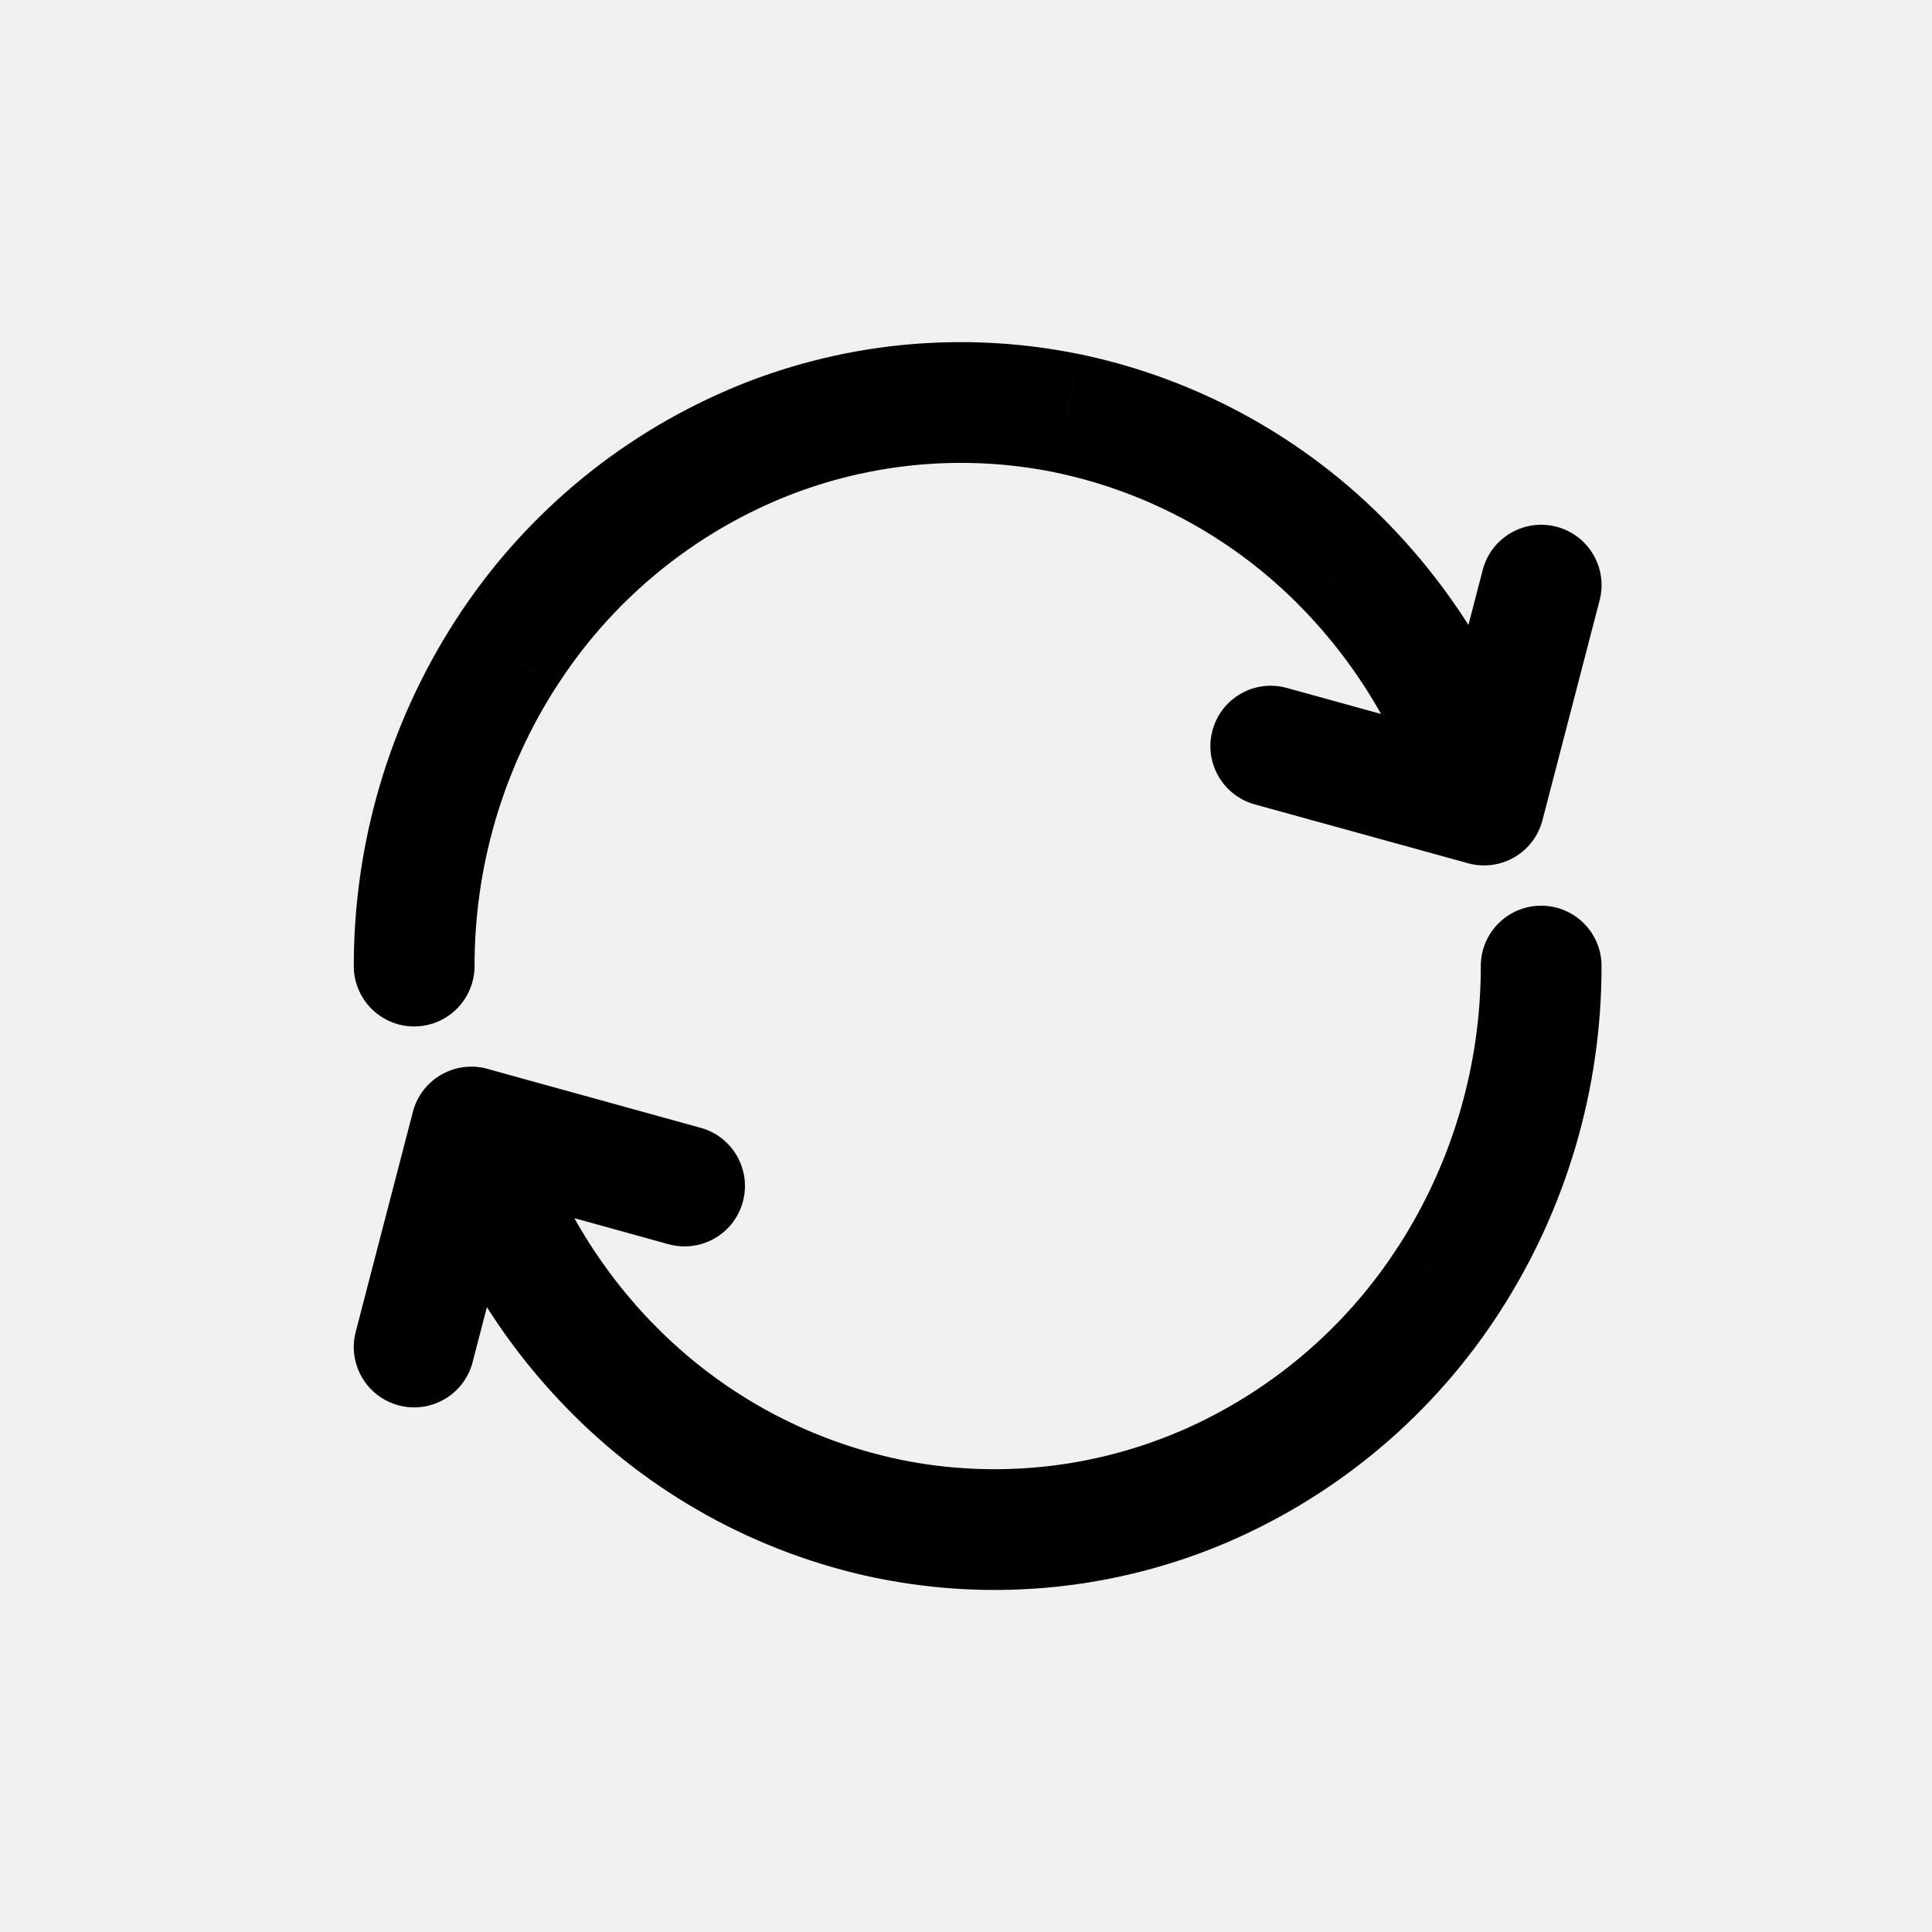
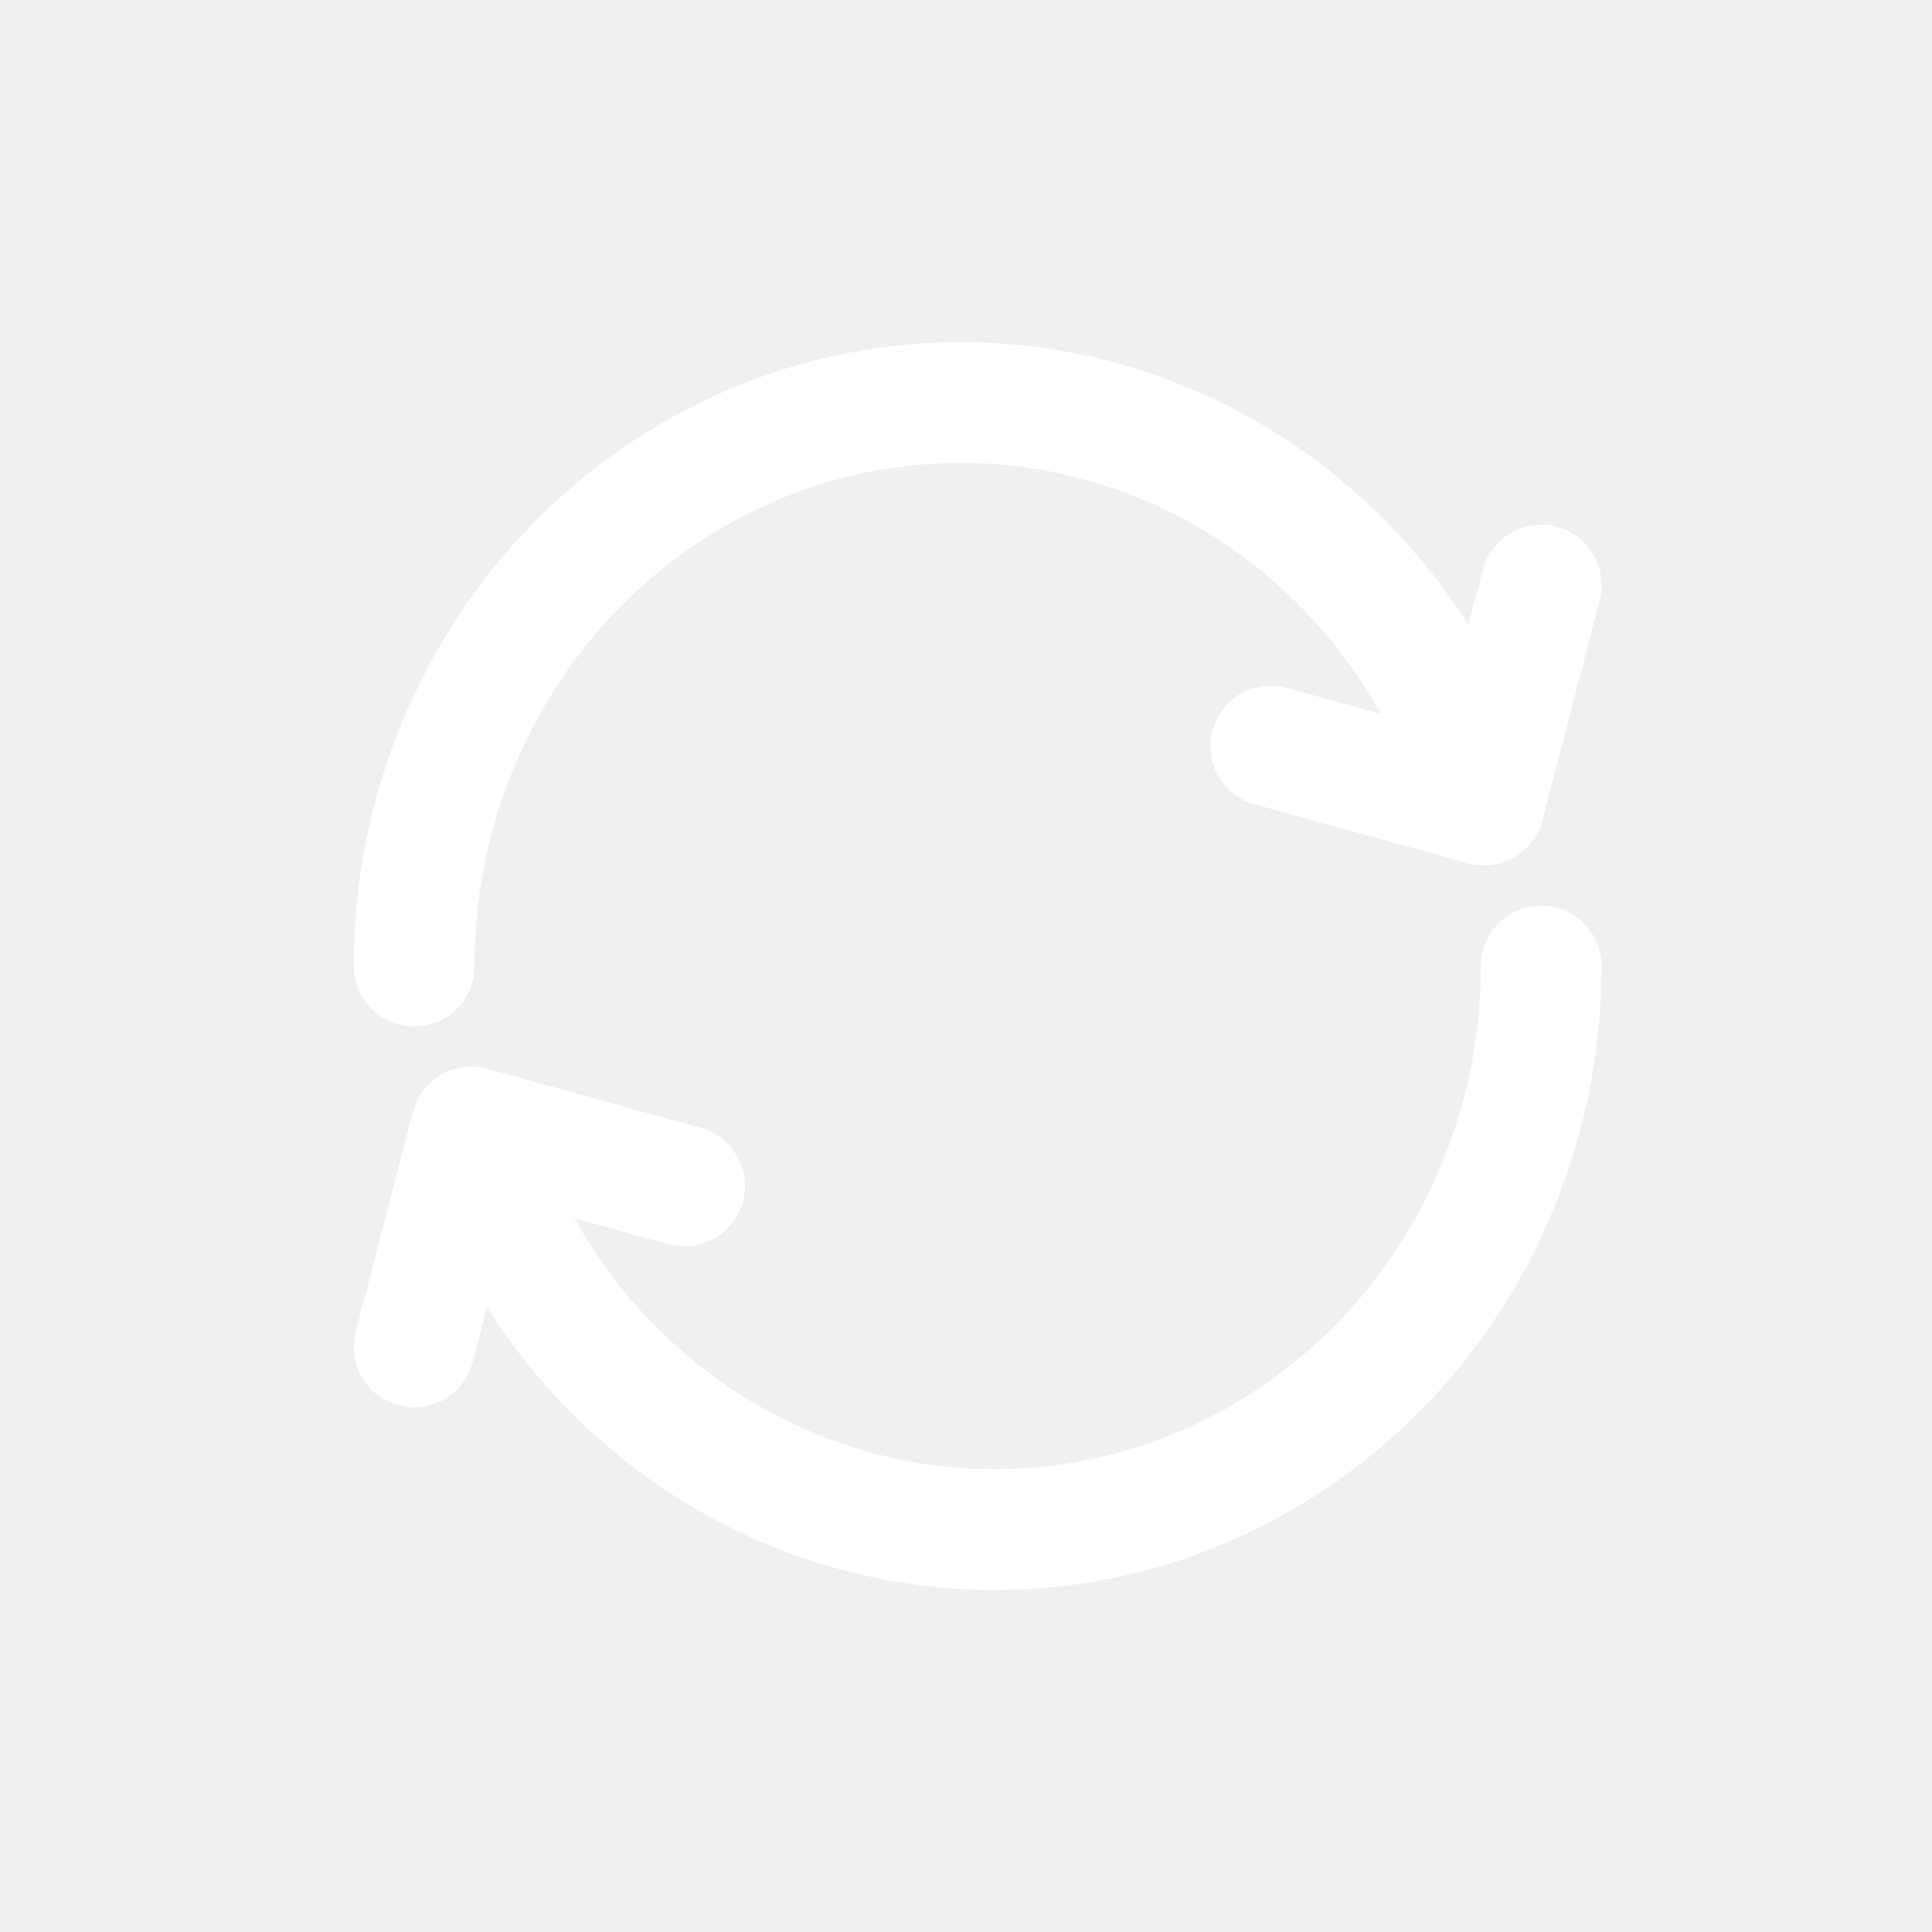
<svg xmlns="http://www.w3.org/2000/svg" width="800px" height="800px" viewBox="0 0 24 24" fill="none">
-   <path d="M4.395 12.001C4.395 12.416 4.732 12.751 5.146 12.751C5.56 12.75 5.895 12.414 5.895 12L4.395 12.001ZM6.289 8.112L6.919 8.518L6.92 8.518L6.289 8.112ZM9.335 5.534L9.04 4.844L9.039 4.845L9.335 5.534ZM13.256 5.134L13.409 4.399L13.406 4.399L13.256 5.134ZM16.73 7.051L16.19 7.571L16.191 7.572L16.73 7.051ZM17.714 10.208C17.829 10.606 18.244 10.836 18.642 10.721C19.04 10.607 19.27 10.191 19.156 9.793L17.714 10.208ZM17.709 9.812C17.605 10.213 17.846 10.622 18.246 10.726C18.647 10.831 19.057 10.59 19.161 10.189L17.709 9.812ZM19.871 7.457C19.975 7.056 19.735 6.647 19.334 6.543C18.933 6.439 18.523 6.679 18.419 7.08L19.871 7.457ZM18.235 10.723C18.634 10.834 19.048 10.6 19.158 10.2C19.268 9.801 19.034 9.388 18.635 9.278L18.235 10.723ZM15.986 8.546C15.586 8.435 15.173 8.67 15.063 9.069C14.953 9.468 15.187 9.881 15.586 9.992L15.986 8.546ZM19.895 12C19.895 11.586 19.558 11.25 19.144 11.251C18.73 11.251 18.395 11.587 18.395 12.001L19.895 12ZM18.001 15.89L17.371 15.483L17.37 15.483L18.001 15.89ZM14.955 18.468L15.251 19.157L15.251 19.157L14.955 18.468ZM11.034 18.868L10.882 19.602L10.884 19.602L11.034 18.868ZM7.56 16.951L8.1 16.43L8.099 16.43L7.56 16.951ZM6.576 13.793C6.461 13.395 6.046 13.165 5.648 13.28C5.25 13.394 5.02 13.81 5.134 14.208L6.576 13.793ZM6.581 14.189C6.685 13.788 6.445 13.379 6.044 13.275C5.643 13.171 5.233 13.411 5.129 13.812L6.581 14.189ZM4.419 16.544C4.315 16.945 4.555 17.354 4.956 17.459C5.357 17.563 5.767 17.322 5.871 16.921L4.419 16.544ZM6.055 13.278C5.656 13.167 5.242 13.402 5.132 13.801C5.022 14.2 5.256 14.613 5.655 14.723L6.055 13.278ZM8.304 15.456C8.704 15.566 9.117 15.332 9.227 14.932C9.337 14.533 9.103 14.12 8.704 14.01L8.304 15.456ZM5.895 12C5.894 10.765 6.249 9.556 6.919 8.518L5.659 7.705C4.832 8.985 4.394 10.477 4.395 12.001L5.895 12ZM6.92 8.518C7.575 7.5 8.519 6.701 9.631 6.223L9.039 4.845C7.653 5.441 6.476 6.437 5.659 7.705L6.92 8.518ZM9.63 6.223C10.726 5.754 11.938 5.63 13.106 5.868L13.406 4.399C11.939 4.099 10.416 4.254 9.04 4.844L9.63 6.223ZM13.104 5.868C14.28 6.112 15.356 6.706 16.19 7.571L17.27 6.53C16.226 5.448 14.881 4.705 13.409 4.399L13.104 5.868ZM16.191 7.572C16.907 8.313 17.43 9.218 17.714 10.208L19.156 9.793C18.803 8.568 18.156 7.447 17.269 6.529L16.191 7.572ZM19.161 10.189L19.871 7.457L18.419 7.08L17.709 9.812L19.161 10.189ZM18.635 9.278L15.986 8.546L15.586 9.992L18.235 10.723L18.635 9.278ZM18.395 12.001C18.396 13.236 18.041 14.445 17.371 15.483L18.631 16.296C19.458 15.016 19.896 13.524 19.895 12L18.395 12.001ZM17.37 15.483C16.715 16.501 15.771 17.3 14.659 17.779L15.251 19.157C16.637 18.56 17.814 17.564 18.631 16.296L17.37 15.483ZM14.66 17.778C13.564 18.248 12.352 18.371 11.184 18.133L10.884 19.602C12.351 19.902 13.874 19.747 15.251 19.157L14.66 17.778ZM11.187 18.133C10.01 17.889 8.934 17.295 8.1 16.43L7.02 17.471C8.064 18.554 9.409 19.296 10.882 19.602L11.187 18.133ZM8.099 16.43C7.384 15.689 6.86 14.784 6.576 13.793L5.134 14.208C5.487 15.434 6.134 16.555 7.021 17.472L8.099 16.43ZM5.129 13.812L4.419 16.544L5.871 16.921L6.581 14.189L5.129 13.812ZM5.655 14.723L8.304 15.456L8.704 14.01L6.055 13.278L5.655 14.723Z" fill="#000000" />
+   <path d="M4.395 12.001C4.395 12.416 4.732 12.751 5.146 12.751C5.56 12.75 5.895 12.414 5.895 12L4.395 12.001ZM6.289 8.112L6.919 8.518L6.92 8.518L6.289 8.112ZM9.335 5.534L9.04 4.844L9.039 4.845L9.335 5.534ZM13.256 5.134L13.409 4.399L13.406 4.399L13.256 5.134ZM16.73 7.051L16.19 7.571L16.191 7.572L16.73 7.051ZM17.714 10.208C17.829 10.606 18.244 10.836 18.642 10.721C19.04 10.607 19.27 10.191 19.156 9.793L17.714 10.208ZM17.709 9.812C17.605 10.213 17.846 10.622 18.246 10.726C18.647 10.831 19.057 10.59 19.161 10.189L17.709 9.812ZM19.871 7.457C19.975 7.056 19.735 6.647 19.334 6.543C18.933 6.439 18.523 6.679 18.419 7.08L19.871 7.457ZM18.235 10.723C18.634 10.834 19.048 10.6 19.158 10.2C19.268 9.801 19.034 9.388 18.635 9.278L18.235 10.723ZM15.986 8.546C15.586 8.435 15.173 8.67 15.063 9.069C14.953 9.468 15.187 9.881 15.586 9.992L15.986 8.546ZM19.895 12C19.895 11.586 19.558 11.25 19.144 11.251C18.73 11.251 18.395 11.587 18.395 12.001L19.895 12ZM18.001 15.89L17.371 15.483L17.37 15.483L18.001 15.89ZM14.955 18.468L15.251 19.157L15.251 19.157L14.955 18.468ZM11.034 18.868L10.882 19.602L10.884 19.602L11.034 18.868ZM7.56 16.951L8.1 16.43L8.099 16.43L7.56 16.951ZM6.576 13.793C6.461 13.395 6.046 13.165 5.648 13.28C5.25 13.394 5.02 13.81 5.134 14.208L6.576 13.793ZM6.581 14.189C6.685 13.788 6.445 13.379 6.044 13.275C5.643 13.171 5.233 13.411 5.129 13.812L6.581 14.189ZM4.419 16.544C4.315 16.945 4.555 17.354 4.956 17.459C5.357 17.563 5.767 17.322 5.871 16.921L4.419 16.544ZM6.055 13.278C5.656 13.167 5.242 13.402 5.132 13.801C5.022 14.2 5.256 14.613 5.655 14.723L6.055 13.278ZM8.304 15.456C8.704 15.566 9.117 15.332 9.227 14.932C9.337 14.533 9.103 14.12 8.704 14.01L8.304 15.456ZM5.895 12C5.894 10.765 6.249 9.556 6.919 8.518L5.659 7.705C4.832 8.985 4.394 10.477 4.395 12.001L5.895 12ZM6.92 8.518C7.575 7.5 8.519 6.701 9.631 6.223L9.039 4.845C7.653 5.441 6.476 6.437 5.659 7.705L6.92 8.518ZM9.63 6.223C10.726 5.754 11.938 5.63 13.106 5.868L13.406 4.399C11.939 4.099 10.416 4.254 9.04 4.844L9.63 6.223ZM13.104 5.868C14.28 6.112 15.356 6.706 16.19 7.571L17.27 6.53C16.226 5.448 14.881 4.705 13.409 4.399L13.104 5.868ZM16.191 7.572C16.907 8.313 17.43 9.218 17.714 10.208L19.156 9.793C18.803 8.568 18.156 7.447 17.269 6.529L16.191 7.572ZM19.161 10.189L19.871 7.457L18.419 7.08L17.709 9.812L19.161 10.189ZM18.635 9.278L15.986 8.546L15.586 9.992L18.235 10.723L18.635 9.278ZM18.395 12.001C18.396 13.236 18.041 14.445 17.371 15.483L18.631 16.296C19.458 15.016 19.896 13.524 19.895 12L18.395 12.001ZM17.37 15.483C16.715 16.501 15.771 17.3 14.659 17.779L15.251 19.157C16.637 18.56 17.814 17.564 18.631 16.296L17.37 15.483ZM14.66 17.778C13.564 18.248 12.352 18.371 11.184 18.133L10.884 19.602C12.351 19.902 13.874 19.747 15.251 19.157L14.66 17.778ZM11.187 18.133C10.01 17.889 8.934 17.295 8.1 16.43L7.02 17.471C8.064 18.554 9.409 19.296 10.882 19.602L11.187 18.133ZM8.099 16.43C7.384 15.689 6.86 14.784 6.576 13.793L5.134 14.208C5.487 15.434 6.134 16.555 7.021 17.472L8.099 16.43ZM5.129 13.812L4.419 16.544L5.871 16.921L6.581 14.189L5.129 13.812ZM5.655 14.723L8.304 15.456L8.704 14.01L6.055 13.278L5.655 14.723Z" fill="#FFFFFF" />
</svg>
